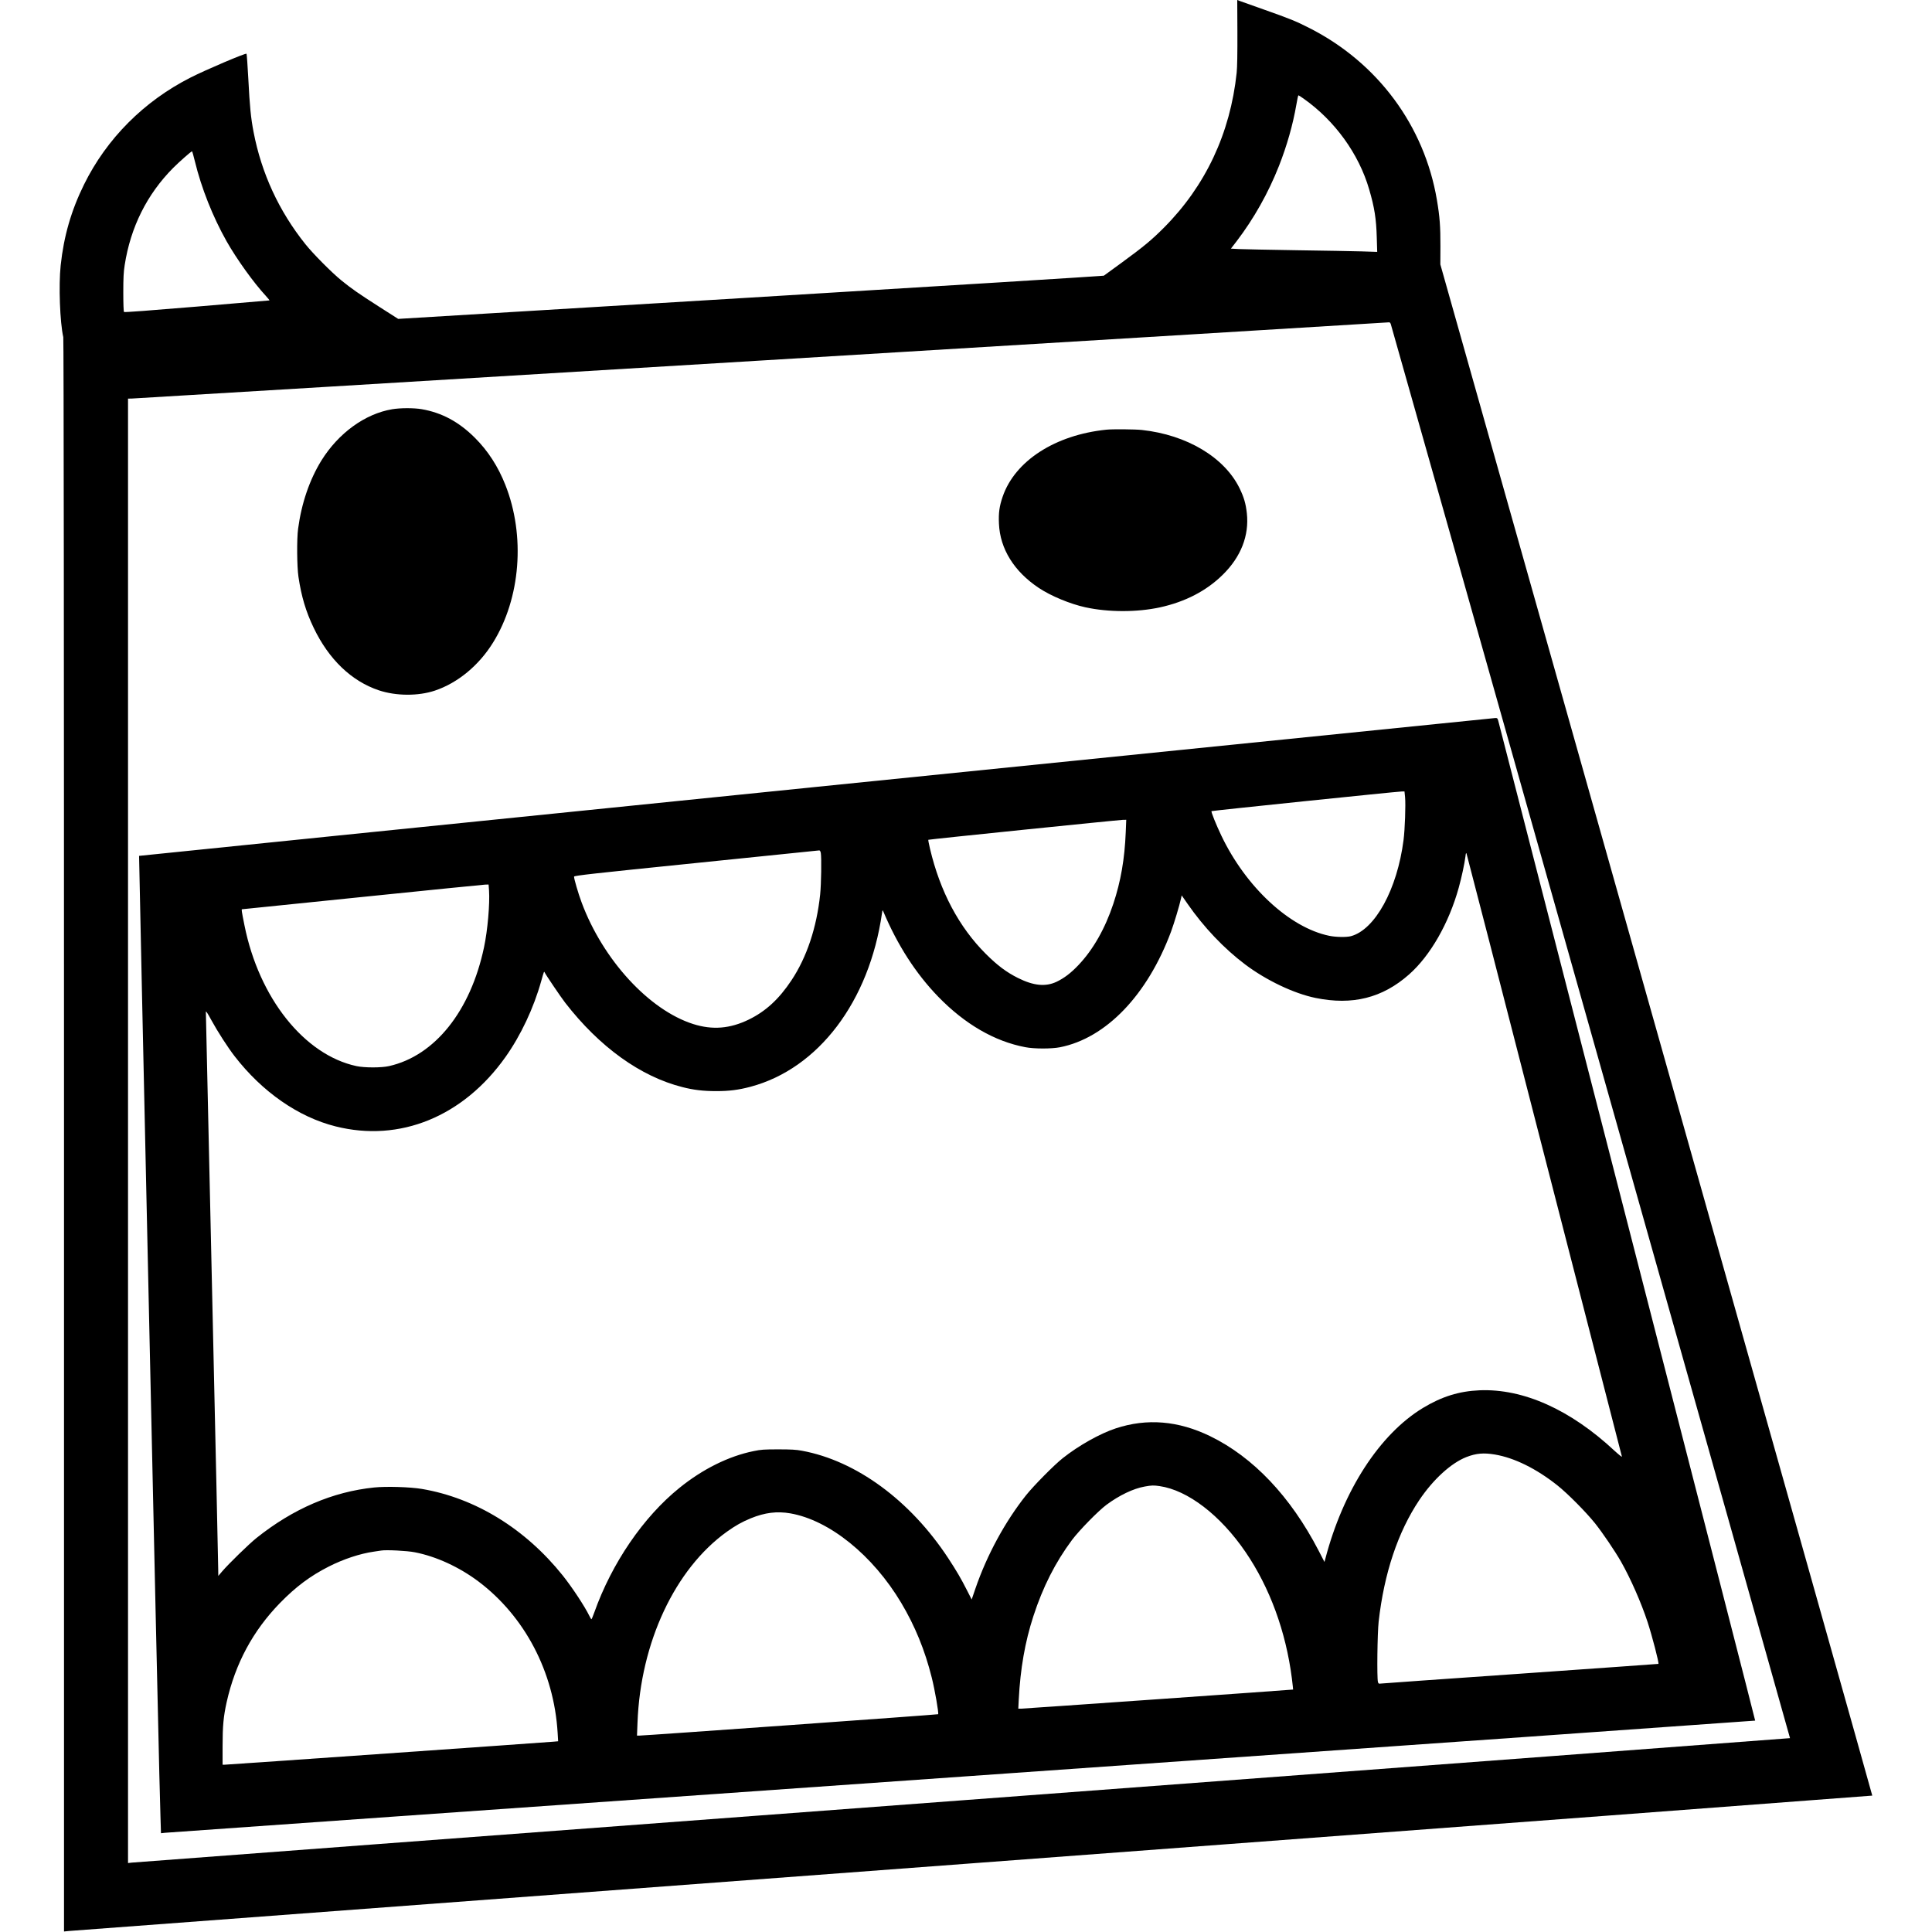
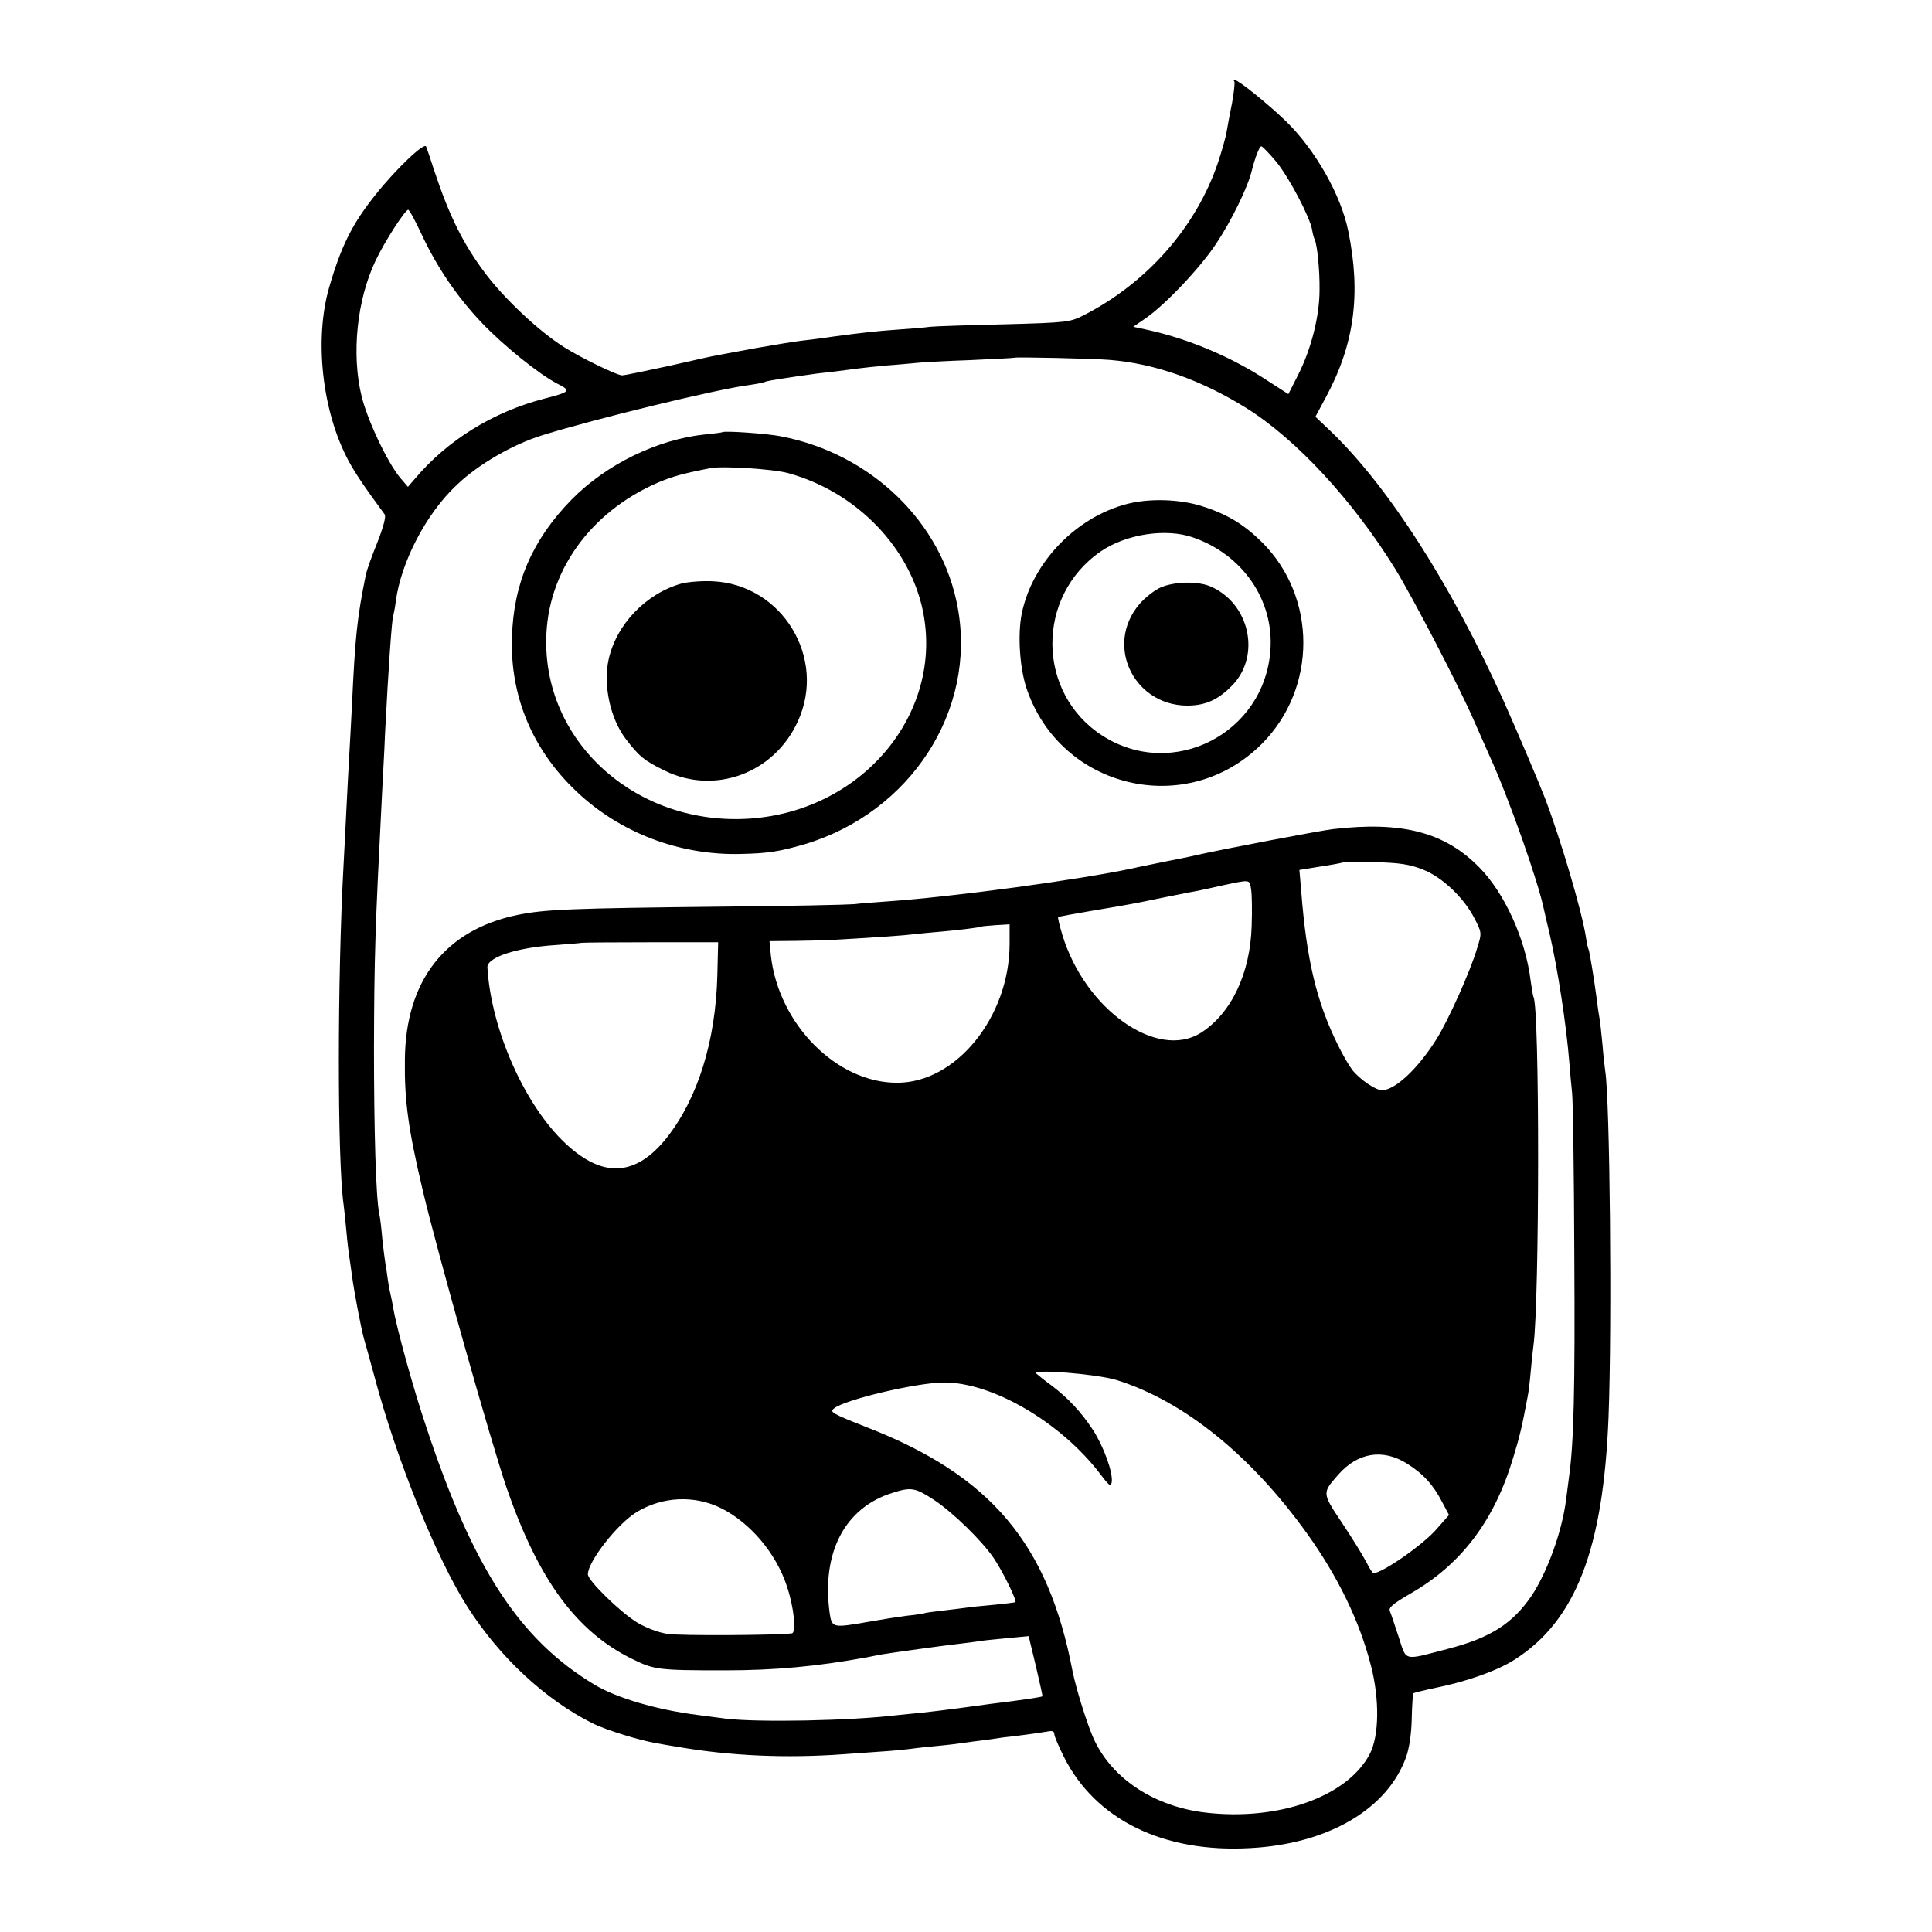
- <svg xmlns="http://www.w3.org/2000/svg" version="1.0" width="2656pt" height="2656pt" viewBox="0 0 2656 2656" preserveAspectRatio="xMidYMid meet">
-   <g transform="translate(0,2656) scale(0.1,-0.1)" fill="#000000" stroke="none">
-     <path d="M17011 26117 c1 -289 -2 -482 -10 -557 -88 -833 -428 -1556 -1001 -2131 -172 -172 -277 -259 -585 -484 -126 -92 -234 -171 -240 -175 -5 -4 -2191 -140 -4856 -301 l-4845 -293 -257 164 c-292 187 -385 252 -524 365 -134 109 -390 367 -496 500 -362 453 -602 972 -711 1540 -37 192 -53 352 -72 728 -10 185 -21 342 -25 348 -8 14 -559 -220 -769 -327 -641 -325 -1153 -839 -1464 -1469 -177 -359 -279 -711 -322 -1115 -29 -275 -10 -782 36 -985 6 -24 10 -4394 10 -10979 l0 -10939 68 7 c37 3 5629 422 12427 931 6797 509 12361 928 12364 930 2 3 -1333 4740 -2967 10527 l-2971 10523 1 250 c1 268 -9 406 -48 635 -172 1021 -815 1889 -1754 2365 -189 96 -261 125 -628 255 -169 59 -320 113 -335 119 l-28 11 2 -443z m909 -912 c430 -303 761 -760 903 -1250 72 -245 97 -403 104 -659 l6 -199 -214 7 c-118 3 -520 11 -894 16 -374 6 -730 13 -791 16 l-112 6 78 101 c237 311 436 664 583 1037 108 275 191 565 238 838 12 72 25 132 29 132 3 0 35 -20 70 -45z m-15241 -862 c90 -371 247 -764 435 -1098 141 -249 374 -573 540 -752 32 -35 54 -63 50 -63 -5 0 -454 -38 -999 -85 -645 -54 -993 -80 -1000 -74 -6 6 -10 109 -10 267 0 202 4 283 19 377 81 523 307 974 666 1336 86 86 247 228 260 229 3 0 21 -62 39 -137z m16440 -2236 c16 -42 5492 -19439 5489 -19442 -2 -2 -5119 -386 -11373 -854 -6254 -468 -11394 -854 -11422 -857 l-53 -6 0 10066 0 10066 53 1 c40 0 17226 1042 17285 1048 7 0 16 -9 21 -22z" />
-     <path d="M5391 20934 c-373 -63 -737 -327 -972 -704 -163 -264 -274 -587 -321 -940 -19 -140 -16 -518 5 -660 40 -269 102 -478 209 -700 208 -435 520 -734 896 -860 237 -79 541 -81 771 -4 313 105 604 345 799 660 379 610 446 1468 170 2166 -100 254 -239 469 -418 648 -220 220 -455 347 -734 395 -108 18 -291 18 -405 -1z" />
-     <path d="M15210 20653 c-705 -72 -1258 -430 -1426 -921 -45 -132 -58 -222 -51 -372 15 -345 208 -656 547 -882 168 -112 432 -221 642 -267 318 -69 707 -69 1023 -1 349 76 642 228 866 450 249 245 363 537 330 844 -15 133 -39 217 -99 341 -208 428 -726 737 -1344 804 -90 10 -406 13 -488 4z" />
-     <path d="M11220 15742 c-5118 -520 -9306 -947 -9308 -948 -3 -2 260 -11943 278 -12609 5 -203 13 -473 16 -598 l7 -229 56 6 c31 3 4961 351 10956 772 5995 421 10902 768 10904 770 2 2 -785 3069 -1749 6816 -964 3747 -1762 6848 -1773 6891 -19 76 -20 77 -51 76 -17 -1 -4218 -427 -9336 -947z m8096 -139 c10 -109 -2 -445 -21 -592 -87 -677 -391 -1231 -723 -1321 -61 -16 -205 -14 -298 5 -545 112 -1147 671 -1484 1378 -72 151 -143 327 -135 336 7 6 2537 268 2612 270 l41 1 8 -77z m-3840 -484 c-15 -369 -68 -675 -171 -985 -113 -340 -277 -628 -477 -839 -106 -112 -197 -181 -303 -232 -151 -71 -315 -55 -530 52 -159 80 -280 170 -441 330 -370 369 -630 858 -769 1448 -15 64 -26 119 -23 122 5 6 2607 272 2672 274 l49 1 -7 -171z m-4192 -286 c11 -72 6 -425 -9 -570 -48 -455 -184 -863 -394 -1179 -171 -258 -353 -426 -586 -540 -259 -126 -500 -146 -765 -62 -606 192 -1241 883 -1534 1671 -46 122 -108 336 -104 356 3 14 265 43 1678 187 921 94 1682 172 1691 173 11 1 18 -10 23 -36z m9946 -4153 c584 -2269 1064 -4134 1067 -4144 3 -11 -43 26 -103 81 -606 565 -1254 855 -1854 830 -282 -12 -519 -86 -779 -243 -596 -362 -1096 -1135 -1341 -2073 l-12 -44 -82 159 c-385 741 -897 1282 -1489 1570 -438 213 -868 249 -1297 108 -219 -72 -512 -237 -730 -410 -119 -94 -399 -378 -504 -509 -289 -364 -538 -822 -696 -1282 l-52 -152 -62 122 c-89 175 -146 271 -261 447 -522 794 -1265 1339 -2010 1476 -78 15 -150 19 -325 19 -198 0 -239 -3 -340 -24 -344 -70 -700 -247 -1020 -506 -497 -401 -930 -1036 -1170 -1712 -18 -51 -36 -93 -39 -93 -4 0 -17 21 -30 48 -63 129 -235 390 -364 552 -514 643 -1201 1066 -1937 1191 -161 27 -487 37 -656 20 -572 -59 -1113 -291 -1619 -695 -102 -82 -381 -353 -473 -461 l-51 -60 -1 85 c0 47 -38 1786 -85 3865 -47 2079 -85 3791 -85 3805 0 17 26 -22 76 -115 84 -154 228 -378 320 -496 379 -490 876 -836 1388 -964 883 -222 1754 134 2336 955 210 297 387 672 491 1045 35 126 39 137 46 118 9 -24 223 -341 283 -418 471 -608 1036 -1015 1612 -1160 151 -39 286 -55 463 -55 181 0 307 16 473 60 933 249 1632 1171 1807 2385 7 47 8 48 18 25 195 -463 447 -854 755 -1172 366 -377 774 -614 1197 -694 122 -24 360 -24 477 -1 633 125 1202 717 1527 1590 43 117 115 355 138 460 l8 38 82 -118 c222 -320 500 -613 791 -832 288 -217 669 -399 967 -460 508 -104 919 -1 1285 322 293 258 549 706 684 1194 38 137 80 330 92 428 5 46 9 55 15 40 5 -11 486 -1876 1069 -4145z m-14507 3638 c12 -184 -19 -546 -69 -781 -185 -877 -677 -1492 -1306 -1633 -105 -24 -336 -24 -448 0 -717 154 -1339 936 -1539 1934 -40 199 -43 222 -34 222 4 1 748 77 1653 169 905 93 1666 169 1691 170 l46 1 6 -82z m13828 -7754 c267 -45 568 -193 859 -424 140 -111 392 -365 518 -522 105 -132 273 -380 357 -527 131 -231 276 -560 364 -827 63 -192 161 -569 150 -578 -2 -1 -857 -62 -1899 -135 -1042 -72 -1907 -134 -1922 -136 -23 -4 -29 0 -35 23 -15 56 -8 670 10 830 75 663 264 1230 558 1669 193 287 439 511 650 593 133 51 235 60 390 34z m-4610 -434 c388 -56 836 -400 1181 -905 334 -489 555 -1092 638 -1739 10 -83 18 -151 17 -153 -3 -3 -3703 -263 -3745 -263 l-33 0 6 123 c22 427 86 794 201 1148 131 403 302 740 531 1048 100 133 359 398 474 484 177 131 369 223 526 251 96 17 120 18 204 6z m-5075 -375 c537 -94 1133 -575 1524 -1231 188 -316 325 -649 419 -1026 42 -165 99 -493 88 -504 -6 -6 -4022 -293 -4106 -294 l-34 0 7 178 c41 1101 515 2113 1229 2625 119 85 208 135 330 185 192 78 359 99 543 67z m-5162 -535 c295 -58 607 -202 872 -400 639 -481 1040 -1246 1090 -2081 l7 -117 -69 -6 c-107 -10 -4479 -316 -4513 -316 l-31 0 0 254 c0 277 12 408 56 606 119 531 361 981 734 1364 218 223 417 372 670 500 203 103 430 178 620 205 41 6 86 13 100 15 68 12 360 -3 464 -24z" />
+ <svg xmlns="http://www.w3.org/2000/svg" version="1.0" width="700pt" height="700pt" viewBox="0 0 700 700" preserveAspectRatio="xMidYMid meet">
+   <g transform="translate(0,700) scale(0.1,-0.1)" fill="#000000" stroke="none">
+     <path d="M4472 6705 c3 -3 -1 -38 -8 -78 -8 -40 -17 -87 -20 -106 -3 -18 -17 -68 -31 -110 -79 -234 -258 -437 -488 -554 -48 -24 -59 -26 -285 -32 -129 -3 -251 -7 -270 -9 -19 -3 -71 -7 -115 -10 -83 -6 -120 -10 -240 -26 -38 -6 -90 -12 -115 -15 -25 -3 -97 -15 -160 -26 -63 -12 -126 -23 -140 -26 -14 -2 -94 -20 -177 -39 -84 -18 -160 -34 -169 -34 -19 0 -148 63 -210 102 -92 58 -217 176 -286 268 -79 105 -130 207 -184 370 -13 41 -27 81 -30 89 -6 17 -109 -81 -183 -174 -84 -105 -124 -184 -168 -335 -55 -189 -26 -451 70 -630 25 -46 58 -95 131 -194 5 -8 -5 -46 -27 -102 -20 -49 -39 -102 -42 -119 -31 -154 -38 -217 -50 -475 -3 -63 -8 -146 -10 -185 -2 -38 -7 -124 -10 -190 -3 -66 -8 -154 -10 -195 -23 -417 -23 -1073 0 -1235 2 -16 7 -59 10 -95 3 -36 8 -76 10 -90 2 -14 7 -45 10 -70 8 -60 34 -198 45 -235 5 -16 21 -75 36 -130 80 -302 226 -663 339 -839 116 -181 279 -333 452 -420 48 -24 168 -61 231 -72 15 -3 52 -9 82 -14 187 -32 389 -41 595 -26 172 12 189 13 240 19 28 4 77 9 110 12 33 3 71 8 85 10 14 2 48 7 75 10 28 4 59 8 70 10 11 1 45 5 75 9 30 4 67 9 83 12 19 4 27 2 27 -9 0 -8 16 -45 35 -83 114 -227 360 -348 675 -330 283 15 498 142 565 331 11 31 19 84 20 138 1 48 4 89 6 92 3 2 39 11 82 20 114 23 225 63 285 102 221 141 321 400 340 878 13 336 5 1151 -12 1255 -2 14 -7 57 -10 96 -4 39 -8 80 -10 90 -2 11 -7 42 -10 69 -11 83 -27 178 -30 184 -2 3 -7 24 -10 46 -15 95 -91 353 -149 505 -23 59 -99 238 -149 350 -191 423 -416 774 -624 975 l-58 55 37 69 c104 192 129 375 82 604 -26 130 -120 295 -225 397 -66 64 -173 150 -186 150 -4 0 -5 -2 -2 -5z m153 -292 c48 -60 120 -198 129 -245 2 -15 7 -31 9 -35 9 -16 19 -110 18 -183 0 -95 -30 -214 -77 -307 l-36 -71 -76 49 c-129 85 -281 149 -426 182 l-60 13 45 31 c71 49 196 181 254 268 57 85 116 207 130 265 12 48 28 90 35 90 4 0 29 -26 55 -57z m-3096 -265 c55 -117 126 -222 216 -317 79 -83 208 -187 274 -221 52 -26 48 -30 -49 -55 -184 -48 -349 -150 -467 -290 l-25 -29 -29 34 c-46 56 -118 208 -139 295 -37 152 -17 349 51 491 32 68 107 184 118 184 4 0 27 -42 50 -92z m2491 -452 c163 -13 331 -72 495 -174 181 -113 386 -334 540 -583 63 -102 233 -429 285 -549 18 -41 44 -99 57 -129 68 -148 178 -459 198 -561 2 -8 10 -45 19 -81 30 -129 61 -332 72 -469 3 -36 7 -85 10 -110 3 -25 7 -288 8 -585 3 -494 -2 -683 -19 -805 -3 -25 -8 -63 -11 -85 -15 -116 -68 -261 -125 -347 -68 -100 -149 -152 -299 -191 -168 -44 -153 -48 -182 41 -14 42 -28 85 -32 94 -6 13 9 26 74 64 185 106 305 265 373 494 23 75 31 108 52 220 3 14 8 54 11 90 3 36 8 79 10 95 22 159 23 1225 0 1263 -2 4 -6 30 -10 57 -18 151 -94 319 -187 413 -125 127 -279 167 -529 138 -51 -6 -400 -73 -480 -91 -8 -2 -62 -14 -120 -25 -58 -12 -114 -23 -125 -26 -198 -42 -646 -103 -890 -120 -44 -3 -98 -7 -120 -10 -22 -2 -238 -7 -480 -9 -554 -6 -641 -10 -740 -30 -262 -54 -406 -238 -408 -525 -2 -146 12 -250 64 -470 53 -225 249 -919 305 -1082 115 -332 252 -519 453 -618 81 -40 95 -42 336 -42 183 0 333 14 515 47 14 3 36 7 50 10 34 6 244 35 300 41 25 3 55 7 67 9 12 2 55 6 96 10 l74 7 26 -108 c14 -60 25 -109 24 -110 -3 -3 -76 -14 -192 -28 -16 -2 -66 -9 -110 -15 -44 -6 -103 -13 -131 -16 -28 -3 -69 -7 -90 -9 -171 -21 -511 -27 -624 -13 -30 4 -75 10 -100 13 -151 19 -296 62 -376 110 -271 163 -439 420 -608 929 -47 138 -110 367 -121 435 -3 19 -8 42 -10 50 -2 8 -7 33 -10 55 -3 23 -7 50 -9 60 -2 11 -7 51 -11 88 -3 37 -8 78 -11 90 -12 60 -19 295 -19 602 1 331 4 425 29 915 3 63 9 162 11 220 12 235 25 422 30 430 1 3 6 26 9 51 19 143 110 318 221 422 77 74 203 147 310 180 193 60 633 167 750 182 28 4 53 9 56 11 6 3 21 6 114 20 76 11 76 11 140 18 33 4 71 9 85 11 14 2 61 7 105 11 44 3 91 8 105 9 14 2 99 7 190 10 91 4 166 8 167 9 4 3 285 -3 343 -8z m1134 -1846 c70 -27 149 -101 188 -177 27 -52 27 -54 11 -105 -24 -84 -107 -268 -149 -334 -68 -108 -150 -184 -197 -184 -23 0 -80 39 -107 73 -11 14 -36 56 -54 94 -76 154 -112 307 -131 549 l-7 82 74 12 c40 6 78 13 83 15 6 2 60 2 120 1 86 -2 123 -8 169 -26z m-621 -72 c3 -18 4 -78 2 -133 -5 -172 -74 -317 -184 -387 -159 -100 -420 85 -502 355 -10 34 -17 62 -15 64 2 2 57 12 122 23 138 23 153 26 254 47 41 8 86 17 100 20 14 2 63 12 110 23 113 24 107 25 113 -12z m-875 -199 c-1 -264 -194 -502 -407 -502 -219 -1 -430 212 -458 461 l-5 52 98 1 c55 1 117 2 139 4 159 9 255 16 285 20 19 2 67 7 105 10 66 6 138 15 142 18 1 1 24 3 51 5 l50 3 0 -72z m-1059 -114 c-6 -237 -71 -445 -183 -587 -112 -141 -232 -148 -367 -21 -148 138 -270 414 -283 638 -2 36 105 72 249 81 50 4 91 7 92 8 1 1 113 2 249 2 l246 0 -3 -121z m1446 -1465 c244 -76 488 -273 692 -558 111 -155 189 -316 230 -476 32 -123 30 -256 -4 -321 -81 -155 -332 -244 -598 -212 -181 22 -332 120 -399 260 -24 49 -67 187 -80 252 -88 462 -296 709 -746 884 -127 50 -135 55 -118 68 38 32 302 94 399 94 176 0 423 -145 565 -331 33 -44 39 -48 42 -30 5 34 -28 127 -68 189 -43 65 -87 113 -150 161 -25 18 -49 38 -55 43 -20 18 217 -1 290 -23z m1053 -303 c58 -36 96 -78 127 -139 l25 -47 -43 -49 c-49 -58 -199 -162 -231 -162 -3 0 -15 19 -27 43 -12 23 -51 86 -87 140 -72 108 -72 107 -14 173 71 82 163 96 250 41z m-1713 -132 c70 -47 169 -144 214 -208 33 -48 86 -156 80 -162 -2 -1 -40 -6 -83 -10 -43 -4 -86 -8 -95 -10 -9 -1 -45 -6 -81 -10 -36 -4 -67 -8 -70 -10 -3 -1 -31 -6 -63 -9 -32 -4 -95 -14 -140 -22 -131 -23 -133 -22 -141 32 -30 219 55 381 227 435 69 22 83 19 152 -26z m-771 -30 c105 -53 198 -163 237 -282 26 -77 35 -169 18 -171 -55 -7 -405 -9 -450 -2 -33 5 -76 21 -110 41 -61 37 -179 152 -179 175 0 46 106 182 176 225 93 57 210 63 308 14z" />
+     <path d="M2617 5434 c-1 -1 -29 -5 -62 -8 -173 -18 -358 -108 -484 -236 -142 -145 -211 -304 -216 -500 -7 -212 74 -406 232 -556 158 -151 375 -234 598 -228 98 2 140 9 230 35 384 115 624 485 555 858 -56 308 -313 557 -640 620 -49 10 -206 21 -213 15z m238 -148 c237 -65 428 -253 484 -478 92 -377 -205 -746 -623 -774 -404 -27 -741 269 -737 646 2 246 158 465 406 572 53 22 88 32 190 52 45 8 224 -3 280 -18z" />
+     <path d="M2470 4886 c-129 -36 -237 -148 -265 -276 -20 -93 6 -213 62 -287 49 -64 67 -79 143 -116 181 -88 396 -8 481 180 105 229 -57 495 -308 507 -37 2 -88 -2 -113 -8z" />
+     <path d="M4083 5174 c-185 -48 -343 -212 -381 -397 -15 -75 -8 -194 17 -270 122 -366 582 -475 854 -201 199 201 199 530 0 729 -66 65 -126 102 -218 131 -81 26 -192 29 -272 8z m239 -121 c180 -62 294 -227 281 -408 -21 -303 -354 -473 -608 -311 -240 154 -243 505 -7 668 92 63 236 85 334 51z" />
+     <path d="M4204 4871 c-22 -10 -56 -37 -75 -59 -132 -154 -14 -381 190 -368 58 4 99 25 146 73 105 109 62 299 -81 359 -46 19 -131 17 -180 -5z" />
  </g>
</svg>
